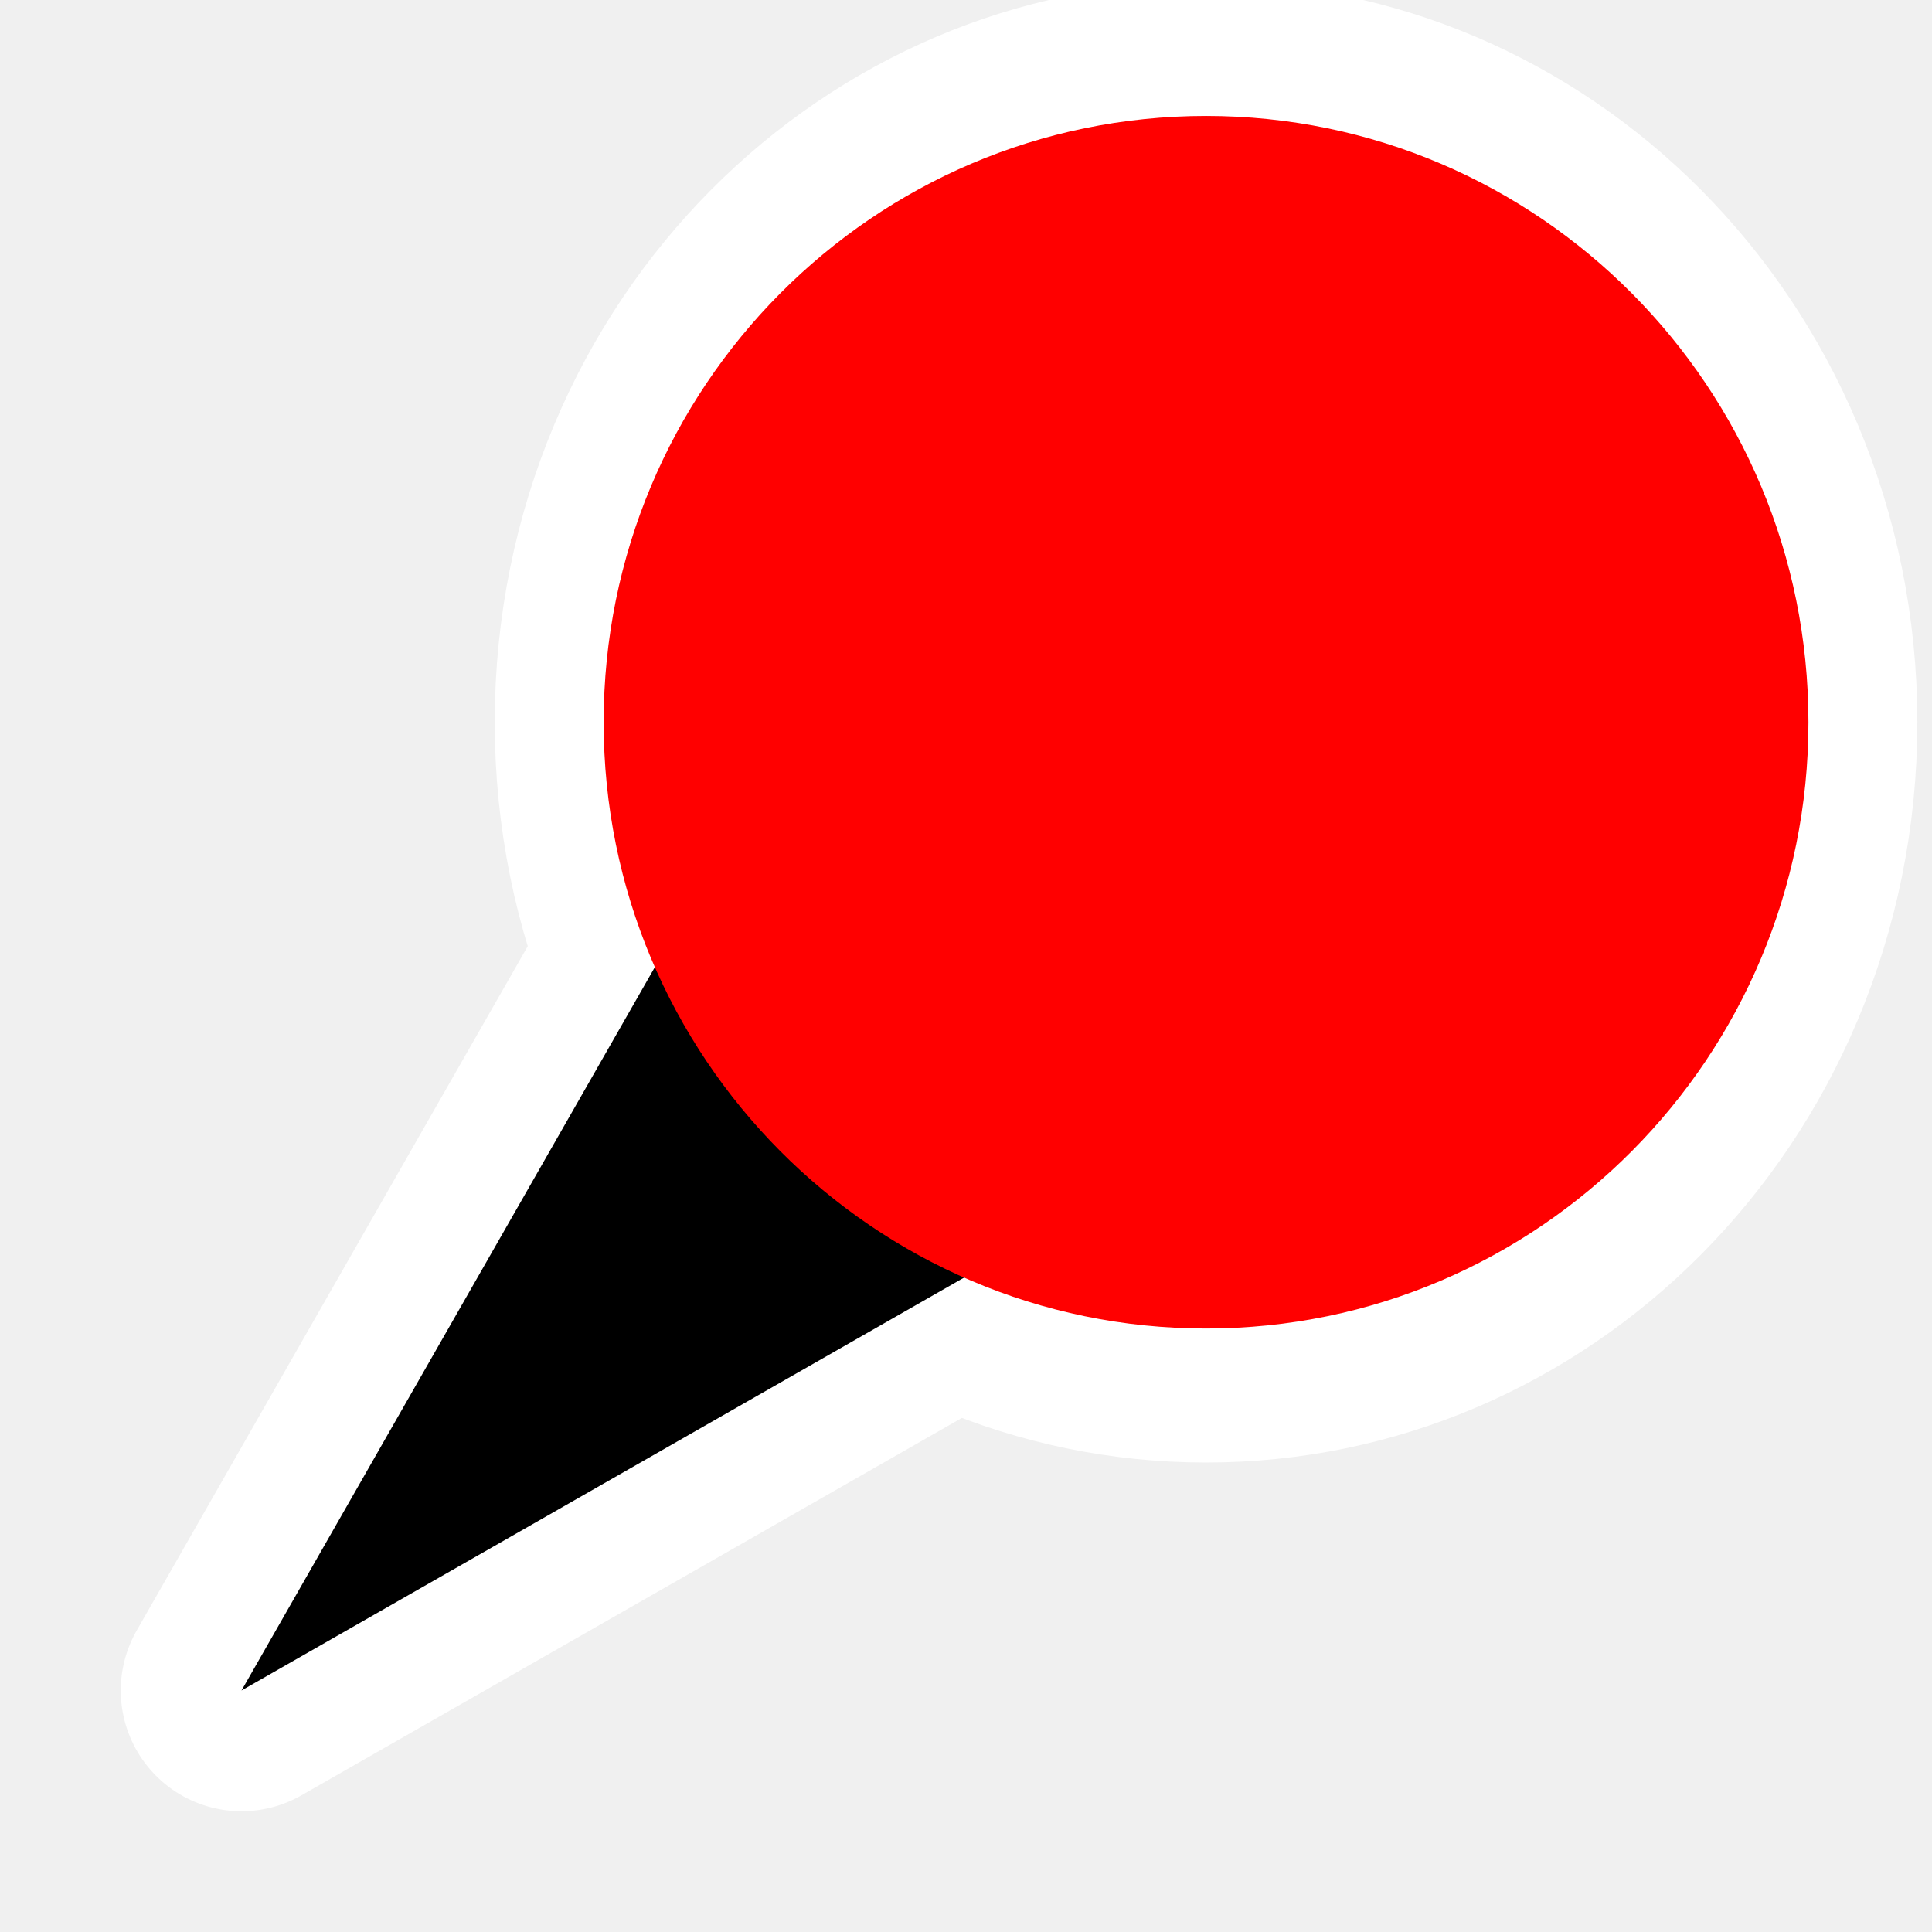
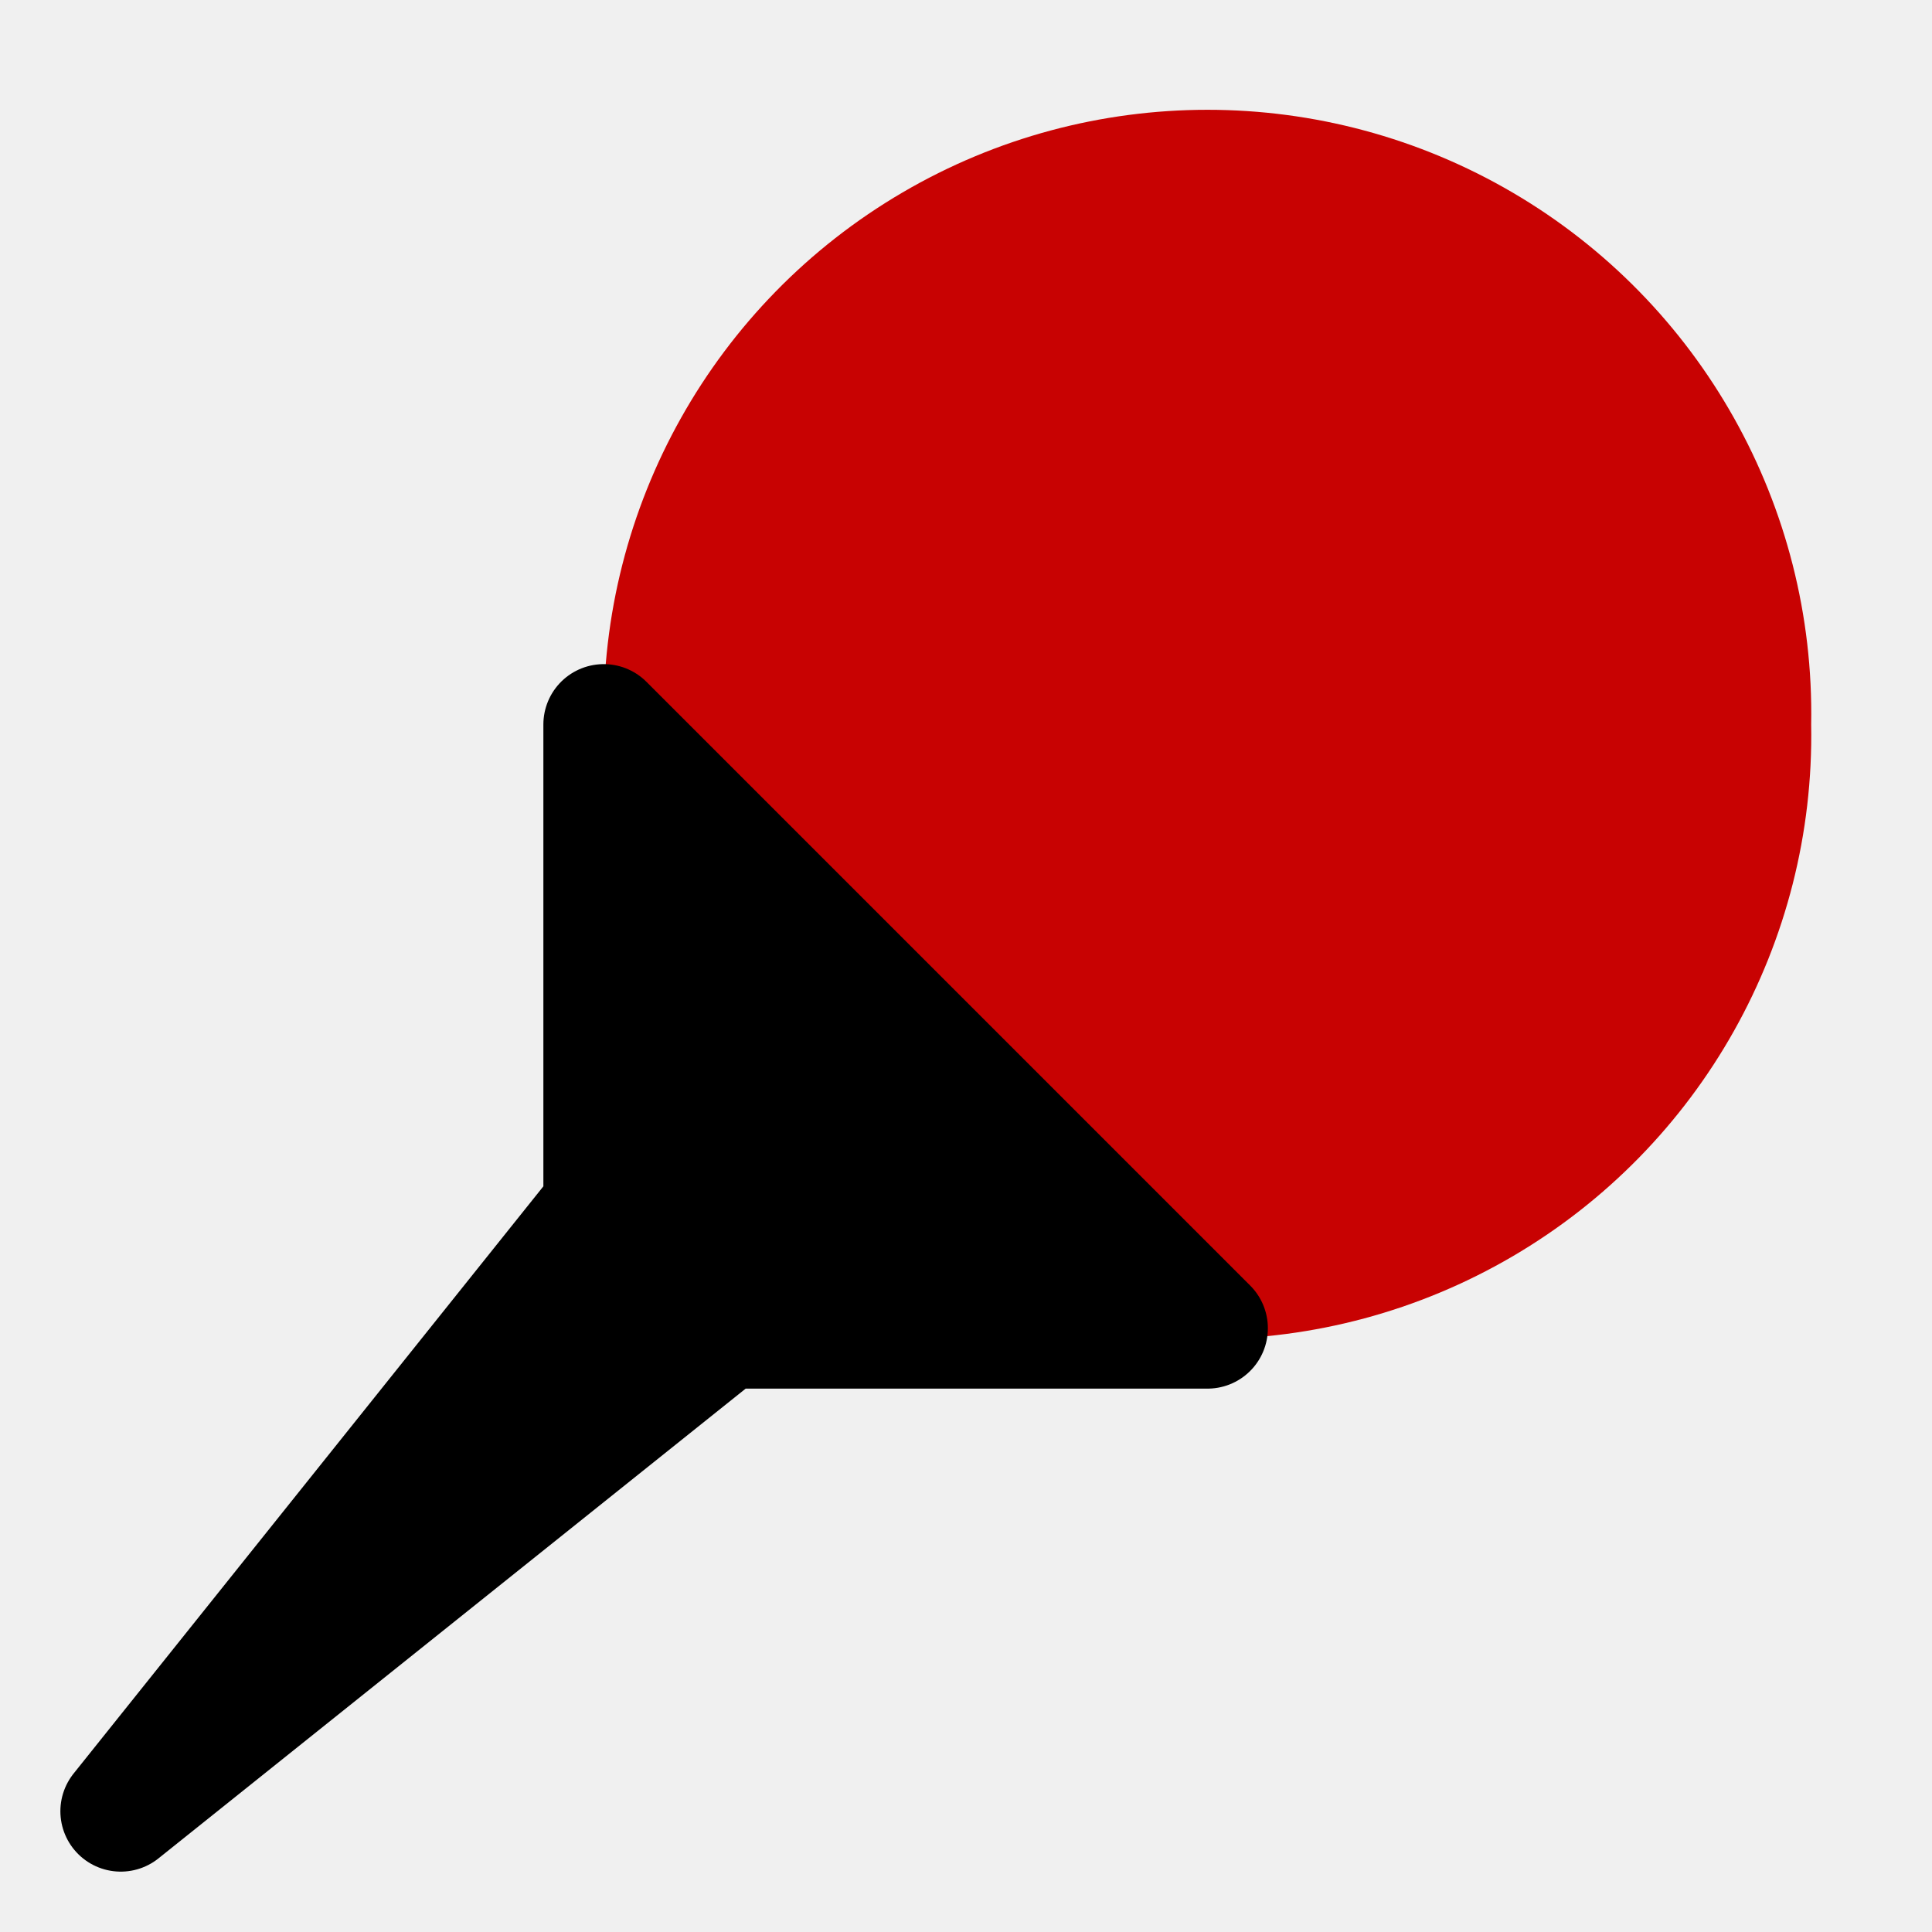
<svg xmlns="http://www.w3.org/2000/svg" width="16" height="16" id="svg2" version="1.0">
  <defs id="defs4" />
  <g id="layer1">
-     <path style="fill:#000000;fill-rule:evenodd;stroke:#ffffff;stroke-width:2;stroke-linecap:butt;stroke-linejoin:round;stroke-opacity:1;stroke-miterlimit:4;stroke-dasharray:none" d="M 2,14 L 6,7 L 9,10 L 2,14 z " id="path8004" />
-     <path style="opacity:1;fill:#ff0000;fill-opacity:1;stroke:#ffffff;stroke-width:1.004;stroke-linecap:round;stroke-linejoin:round;stroke-miterlimit:4;stroke-dasharray:none;stroke-opacity:1" id="path8006" d="M 11.282 4.754 A 2.776 2.271 0 1 1  5.729,4.754 A 2.776 2.271 0 1 1  11.282 4.754 z" transform="matrix(1.796802,0,0,2.210543,-5.29476,-4.527718)" />
-     <path style="fill:#000000;fill-rule:evenodd;stroke:none;stroke-width:1px;stroke-linecap:butt;stroke-linejoin:miter;stroke-opacity:1" d="M 2,14 L 6,7 L 9,10 L 2,14 z " id="path7033" />
-     <path style="opacity:1;fill:#ff0000;fill-opacity:1;stroke:none;stroke-width:0;stroke-linecap:round;stroke-linejoin:round;stroke-miterlimit:4;stroke-dasharray:none;stroke-opacity:1" id="path7029" d="M 11.282 4.754 A 2.776 2.271 0 1 1  5.729,4.754 A 2.776 2.271 0 1 1  11.282 4.754 z" transform="matrix(1.796802,0,0,2.210543,-5.29476,-4.527719)" />
+     <path style="opacity:0.99;fill:#c80000;fill-opacity:1;fill-rule:evenodd;stroke:#0000c8;stroke-width:0;stroke-linecap:round;stroke-linejoin:round;stroke-miterlimit:4;stroke-dasharray:none;stroke-opacity:1" id="path2215" d="M 11.228 4.656 A 3.06 3.521 0 1 1  5.109,4.656 A 3.06 3.521 0 1 1  11.228 4.656 z" transform="matrix(1.634058,0,0,1.420025,-3.347826,-0.6120952)" />
+     <path style="fill:#000000;fill-rule:evenodd;stroke:#000000;stroke-width:1px;stroke-linecap:butt;stroke-linejoin:round;stroke-opacity:1;fill-opacity:1" d="M 1,15 L 5,10 L 5,6 L 10,11 L 6,11 L 1,15 L 1,15 z " id="path2217" />
  </g>
</svg>
